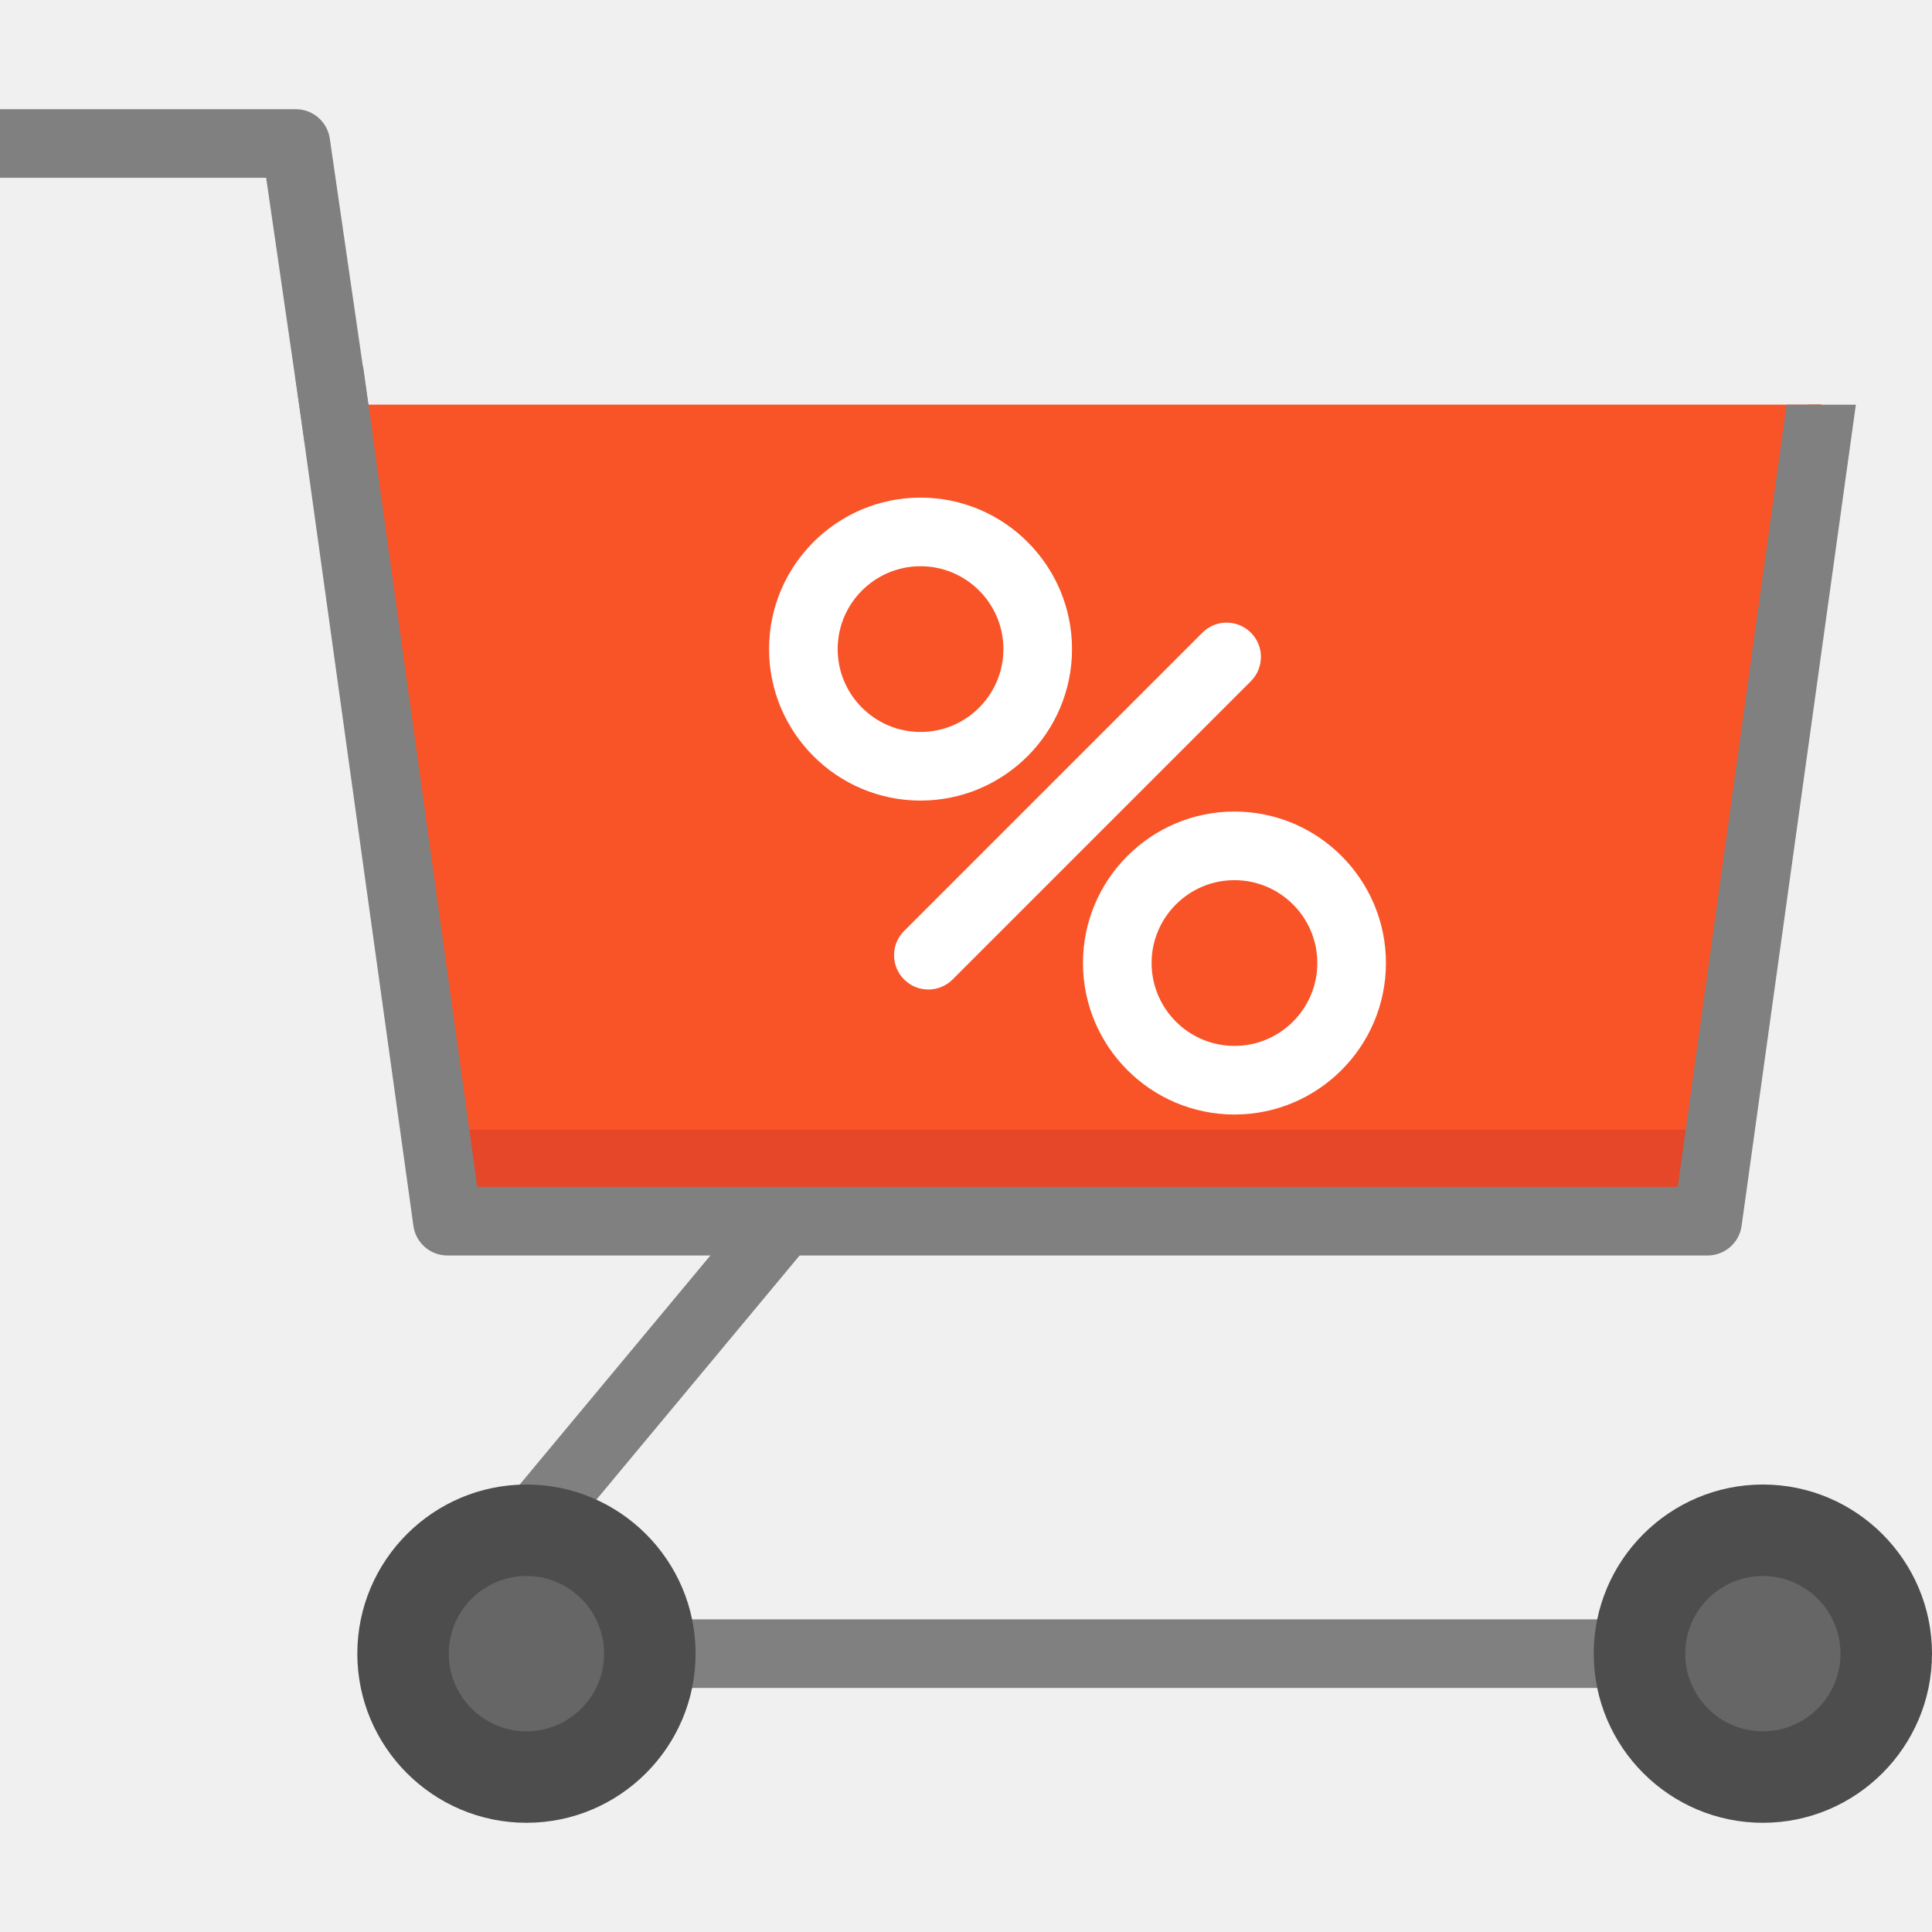
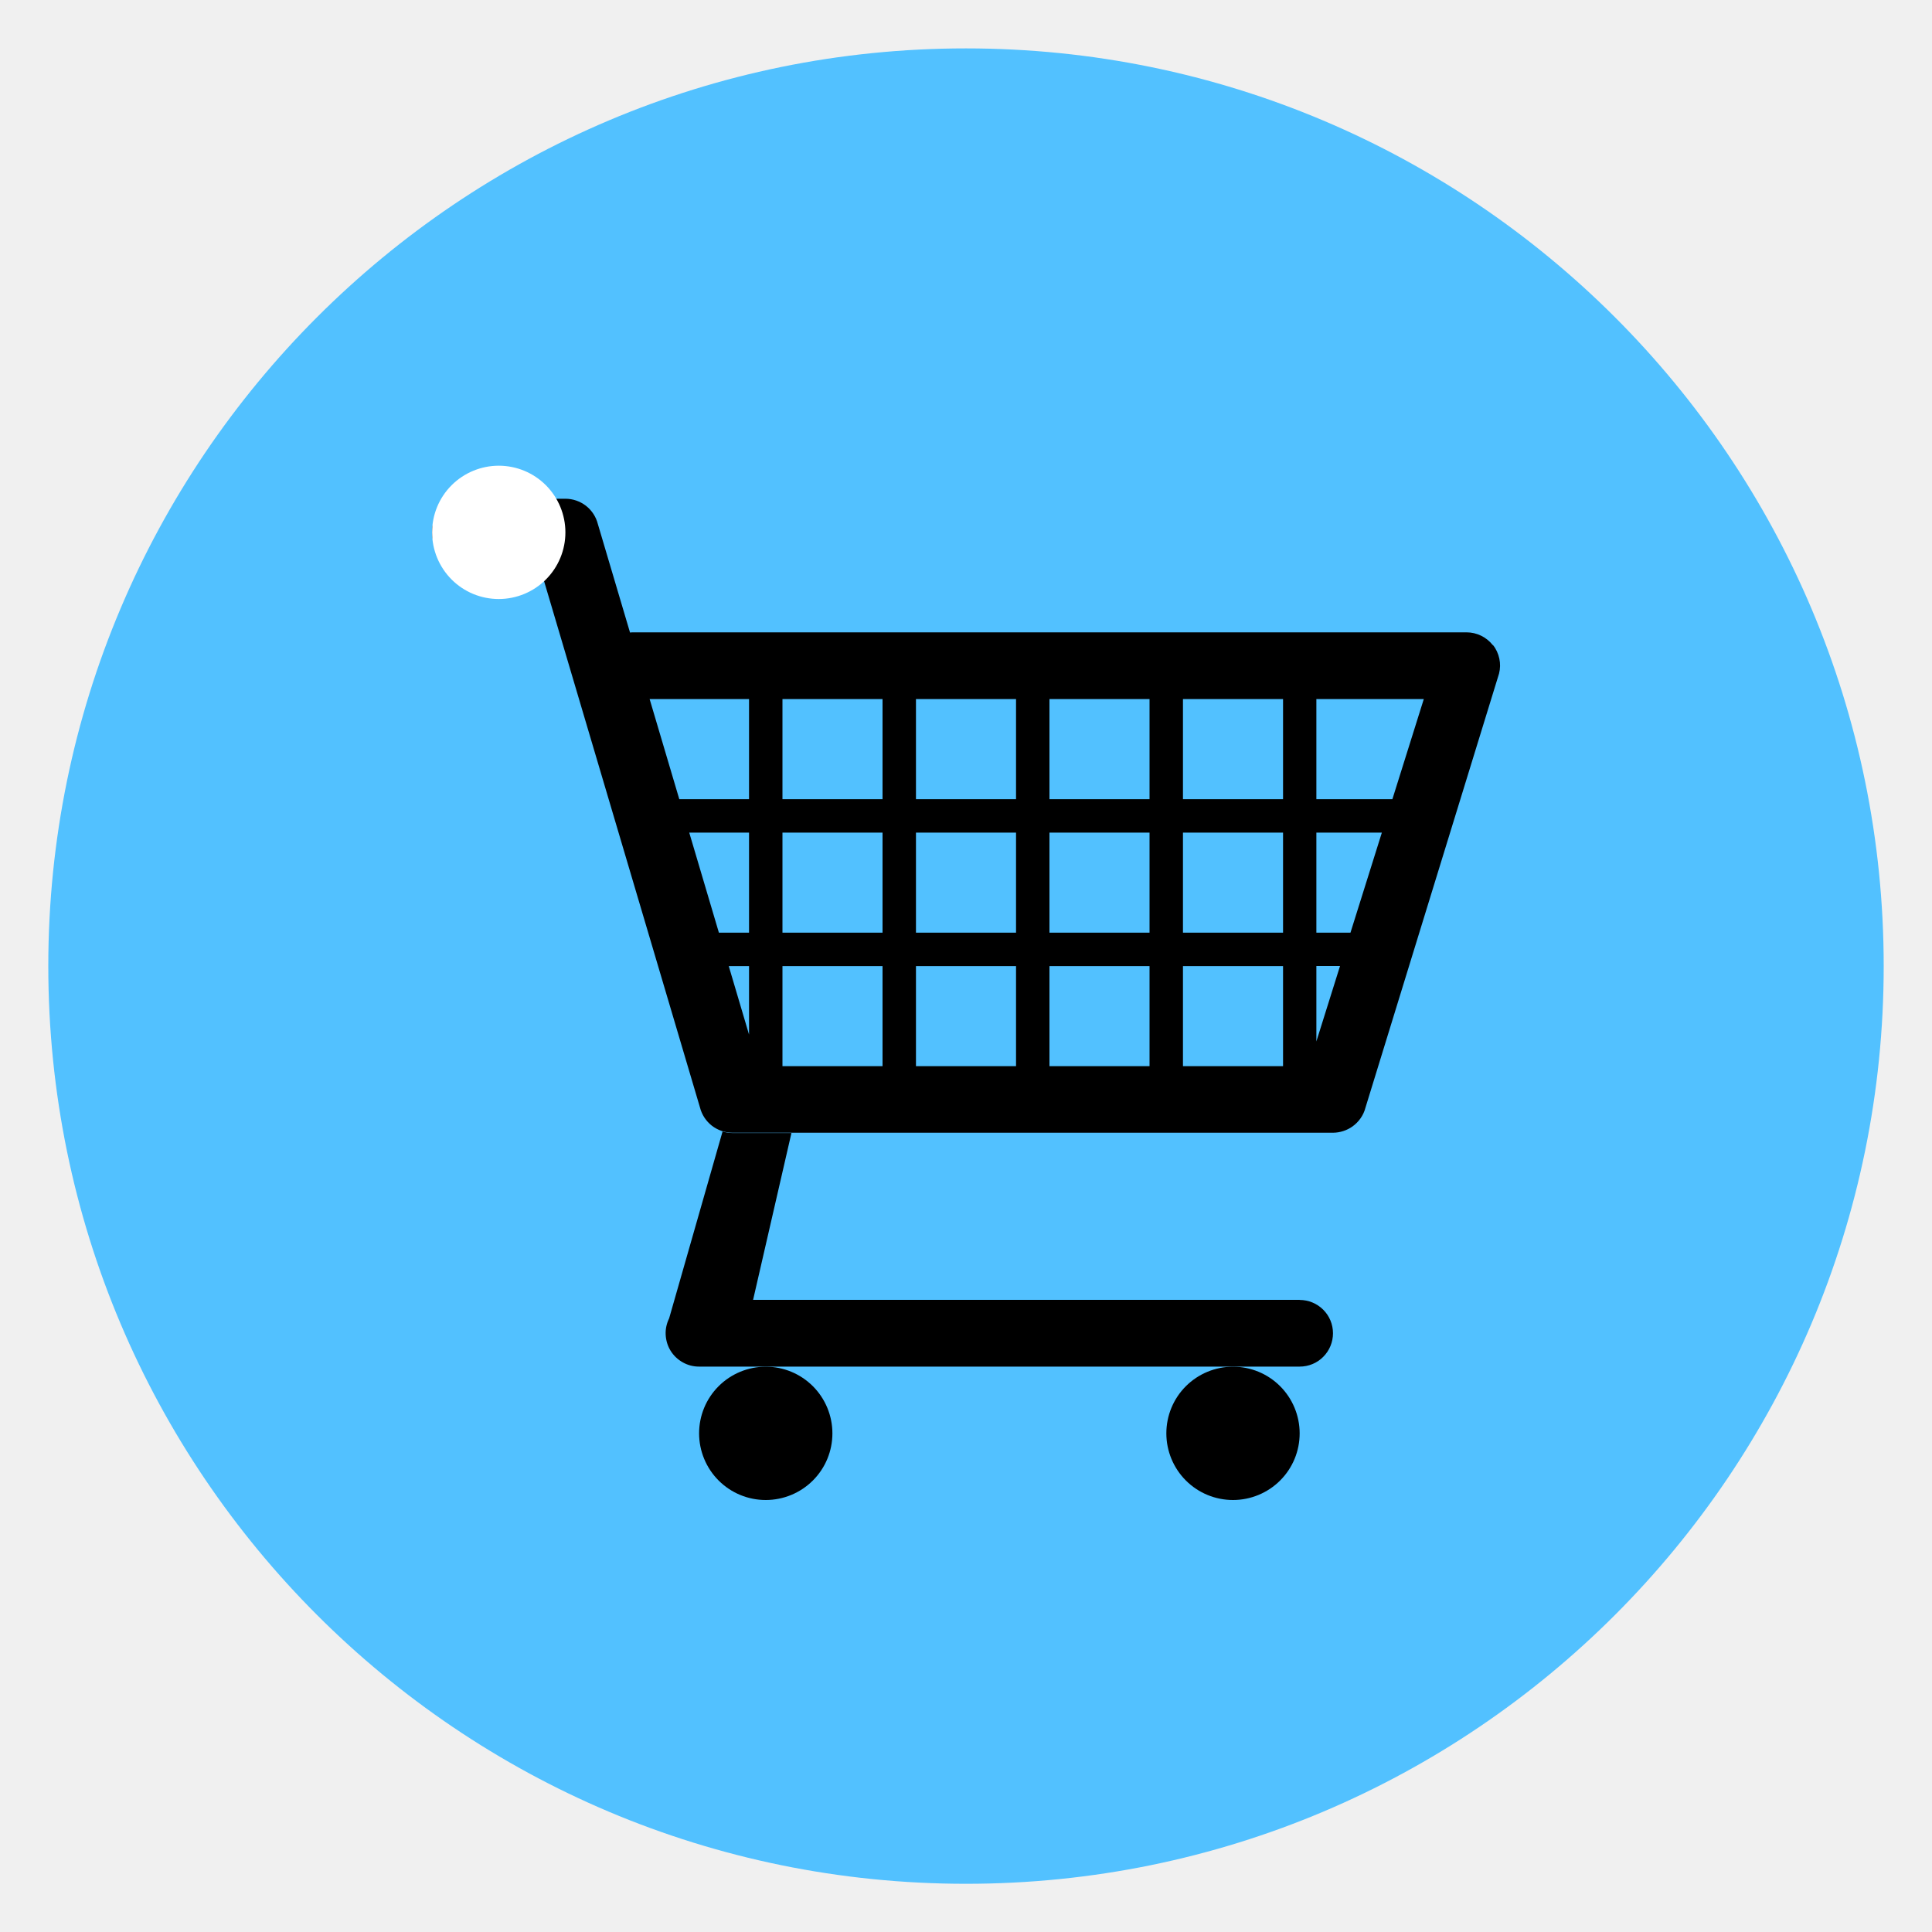
- <svg xmlns="http://www.w3.org/2000/svg" version="1.1" id="Layer_1" viewBox="0 0 512 512" xml:space="preserve">
-   <g>
-     <rect x="164.986" y="309.899" transform="matrix(-0.7686 -0.6397 0.6397 -0.7686 75.0446 755.0595)" style="fill:#808080;" width="18.18" height="108.118" />
-     <rect x="172.216" y="429.145" style="fill:#808080;" width="262.263" height="18.182" />
-   </g>
-   <polygon style="fill:#F95428;" points="452.533,323.626 118.563,323.626 88.452,107.24 482.645,107.24 " />
-   <polygon style="fill:#E54728;" points="452.533,299.384 118.563,299.384 91.825,107.24 88.452,107.24 118.563,323.626   452.533,323.626 482.645,107.24 479.272,107.24 " />
-   <g>
-     <circle style="fill:#666666;" cx="139.513" cy="438.236" r="32.701" />
-     <circle style="fill:#666666;" cx="467.181" cy="438.236" r="32.701" />
-   </g>
-   <g>
-     <path style="fill:#4D4D4D;" d="M139.517,483.059c-24.716,0-44.822-20.108-44.822-44.822c0-24.716,20.108-44.822,44.822-44.822   s44.822,20.108,44.822,44.822C184.338,462.952,164.23,483.059,139.517,483.059z M139.517,417.655   c-11.348,0-20.58,9.233-20.58,20.58s9.233,20.58,20.58,20.58c11.348,0,20.58-9.233,20.58-20.58S150.865,417.655,139.517,417.655z" />
-     <path style="fill:#4D4D4D;" d="M467.178,483.059c-24.715,0-44.822-20.108-44.822-44.822c0-24.716,20.108-44.822,44.822-44.822   c24.716,0,44.822,20.108,44.822,44.822S491.892,483.059,467.178,483.059z M467.178,417.655c-11.348,0-20.58,9.233-20.58,20.58   s9.231,20.58,20.58,20.58c11.349,0,20.58-9.233,20.58-20.58S478.525,417.655,467.178,417.655z" />
-   </g>
-   <path style="fill:#808080;" d="M80.761,117.543L70.535,47.122H0V28.941h78.401c4.516,0,8.348,3.315,8.996,7.784l11.357,78.205  L80.761,117.543z" />
-   <g>
-     <path style="fill:#FFFFFF;" d="M243.952,212.161c-22.135,0-40.144-18.008-40.144-40.144s18.008-40.144,40.144-40.144   s40.144,18.008,40.144,40.144S266.086,212.161,243.952,212.161z M243.952,150.057c-12.11,0-21.962,9.852-21.962,21.962   s9.852,21.962,21.962,21.962s21.962-9.852,21.962-21.962S256.062,150.057,243.952,150.057z" />
-     <path style="fill:#FFFFFF;" d="M327.144,295.356c-22.135,0-40.142-18.008-40.142-40.144s18.007-40.144,40.142-40.144   s40.144,18.008,40.144,40.144S349.28,295.356,327.144,295.356z M327.144,233.251c-12.109,0-21.961,9.852-21.961,21.962   c0,12.11,9.852,21.962,21.961,21.962c12.11,0,21.962-9.852,21.962-21.962C349.107,243.103,339.256,233.251,327.144,233.251z" />
-     <path style="fill:#FFFFFF;" d="M246.027,262.228c-2.326,0-4.653-0.887-6.429-2.663c-3.55-3.55-3.55-9.307,0-12.856l79.044-79.044   c3.551-3.55,9.307-3.55,12.857,0c3.55,3.55,3.55,9.307,0,12.856l-79.044,79.044C250.679,261.34,248.353,262.228,246.027,262.228z" />
-   </g>
-   <path style="fill:#808080;" d="M473.466,107.24L473.466,107.24l-28.847,207.295H126.477L96.202,96.983l-18.007,2.505L109.56,324.88  c0.627,4.493,4.468,7.837,9.005,7.837h333.969c4.537,0,8.378-3.344,9.005-7.837l30.286-217.639H473.466z" />
+ <svg xmlns="http://www.w3.org/2000/svg" fill="none" viewBox="-0.5 -0.5 20 20" id="Cart--Streamline-Kameleon.svg" height="20" width="20">
+   <path fill="#52c1ff" d="M9.5 19.001c5.247 0 9.5 -4.253 9.5 -9.5 0 -5.247 -4.253 -9.5 -9.5 -9.5C4.253 0 0 4.254 0 9.501c0 5.247 4.253 9.5 9.5 9.5Z" stroke-width="1" />
+   <path fill="#000000" d="M7.427 15.028c0.183 0 0.359 -0.073 0.488 -0.202 0.13 -0.13 0.202 -0.305 0.202 -0.488 0 -0.183 -0.073 -0.359 -0.202 -0.488 -0.13 -0.13 -0.305 -0.202 -0.488 -0.202s-0.359 0.073 -0.488 0.202c-0.13 0.13 -0.202 0.305 -0.202 0.488 0 0.183 0.073 0.359 0.202 0.488 0.13 0.13 0.305 0.202 0.488 0.202Z" stroke-width="1" />
+   <path fill="#000000" d="M12.264 15.028c0.183 0 0.359 -0.073 0.488 -0.202 0.13 -0.13 0.202 -0.305 0.202 -0.488 0 -0.183 -0.073 -0.359 -0.202 -0.488 -0.13 -0.13 -0.305 -0.202 -0.488 -0.202 -0.183 0 -0.359 0.073 -0.488 0.202 -0.13 0.13 -0.202 0.305 -0.202 0.488 0 0.183 0.073 0.359 0.202 0.488 0.13 0.13 0.305 0.202 0.488 0.202Z" stroke-width="1" />
+   <path fill="#000000" d="M12.955 12.956H7.296l0.397 -1.727h-0.611c-0.035 0 -0.069 -0.006 -0.102 -0.016l-0.553 1.934c-0.026 0.053 -0.039 0.111 -0.036 0.17 0.003 0.059 0.02 0.116 0.051 0.166 0.031 0.05 0.074 0.091 0.126 0.12 0.051 0.029 0.109 0.044 0.168 0.044h6.218c0.092 0 0.18 -0.036 0.244 -0.101 0.065 -0.065 0.101 -0.153 0.101 -0.244 0 -0.092 -0.036 -0.179 -0.101 -0.244 -0.065 -0.065 -0.153 -0.101 -0.244 -0.101Z" stroke-width="1" />
+   <path fill="#000000" d="M14.954 6.179c-0.032 -0.041 -0.074 -0.075 -0.121 -0.098 -0.047 -0.023 -0.099 -0.035 -0.151 -0.035H6.045c-0.008 0 -0.016 0.002 -0.023 0.002l-0.333 -1.123c-0.019 -0.075 -0.062 -0.141 -0.123 -0.189 -0.061 -0.047 -0.136 -0.073 -0.213 -0.073h-1.036c-0.092 0 -0.18 0.036 -0.244 0.101 -0.065 0.065 -0.101 0.153 -0.101 0.244 0 0.092 0.036 0.18 0.101 0.244 0.065 0.065 0.153 0.101 0.244 0.101h0.767l1.662 5.611c0.019 0.075 0.062 0.141 0.123 0.189 0.061 0.047 0.136 0.073 0.213 0.073h6.219c0.072 -0.001 0.142 -0.024 0.2 -0.065 0.064 -0.046 0.114 -0.114 0.135 -0.197l1.382 -4.491c0.013 -0.051 0.014 -0.104 0.003 -0.155 -0.011 -0.051 -0.033 -0.1 -0.066 -0.141Zm-2.172 0.558v1.036H11.746v-1.036h1.036Zm0.345 3.544v-0.781h0.245l-0.245 0.781Zm0 -1.126v-1.036h0.678l-0.325 1.036h-0.353Zm-0.345 0H11.746v-1.036h1.036v1.036Zm-6.147 -1.036h0.619v1.036h-0.312l-0.307 -1.036Zm0.965 0h1.036v1.036H7.6v-1.036Zm1.382 0h1.036v1.036H8.982v-1.036Zm1.382 0h1.036v1.036H10.364v-1.036Zm1.036 -1.382v1.036H10.364v-1.036h1.036Zm-1.382 0v1.036H8.982v-1.036h1.036Zm-1.382 0v1.036H7.6v-1.036h1.036Zm-1.382 0v1.036h-0.722l-0.307 -1.036h1.028Zm-0.21 2.764h0.21v0.709l-0.21 -0.709ZM7.6 10.537v-1.036h1.036v1.036H7.6Zm1.382 0v-1.036h1.036v1.036H8.982Zm1.382 0v-1.036h1.036v1.036H10.364Zm1.382 0v-1.036h1.036v1.036H11.746Zm2.169 -2.764H13.127v-1.036h1.112l-0.325 1.036Z" stroke-width="1" />
+   <path fill="#ffffff" d="M4.663 5.701c0.183 0 0.359 -0.073 0.488 -0.202 0.13 -0.13 0.202 -0.305 0.202 -0.488s-0.073 -0.359 -0.202 -0.488c-0.13 -0.13 -0.305 -0.202 -0.488 -0.202s-0.359 0.073 -0.488 0.202c-0.13 0.13 -0.202 0.305 -0.202 0.488s0.073 0.359 0.202 0.488c0.13 0.13 0.305 0.202 0.488 0.202Z" stroke-width="1" />
</svg>
